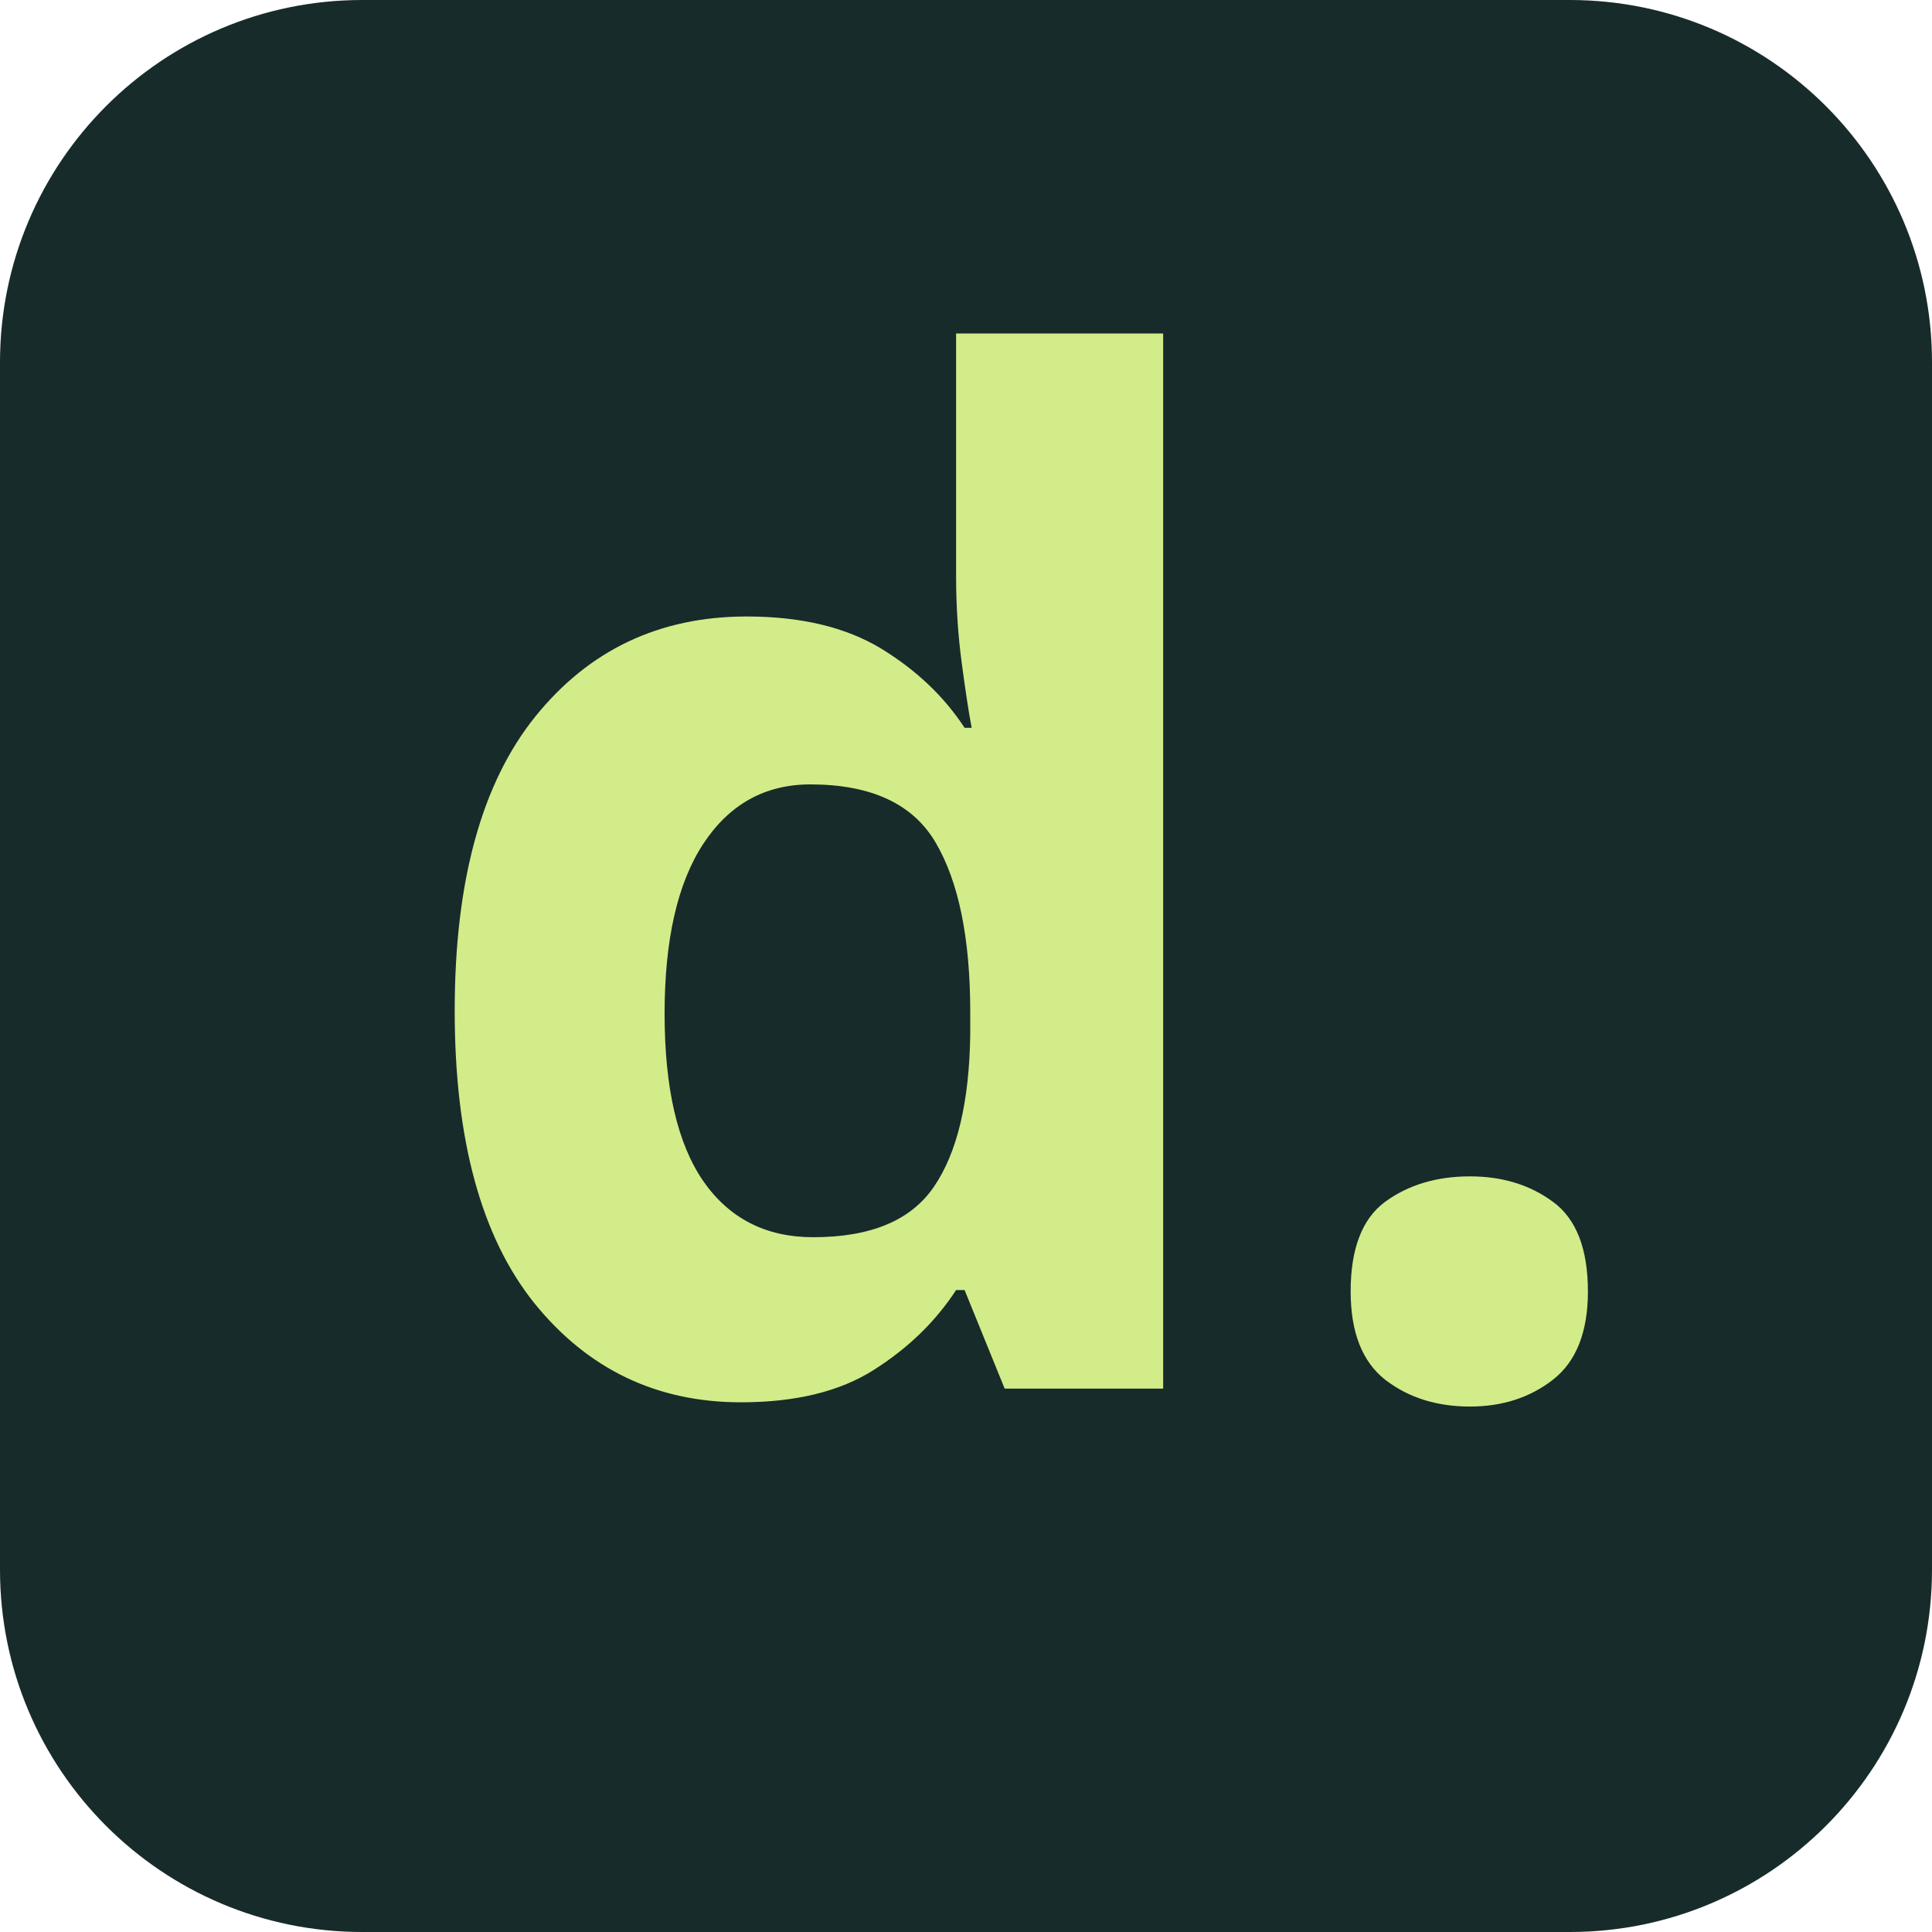
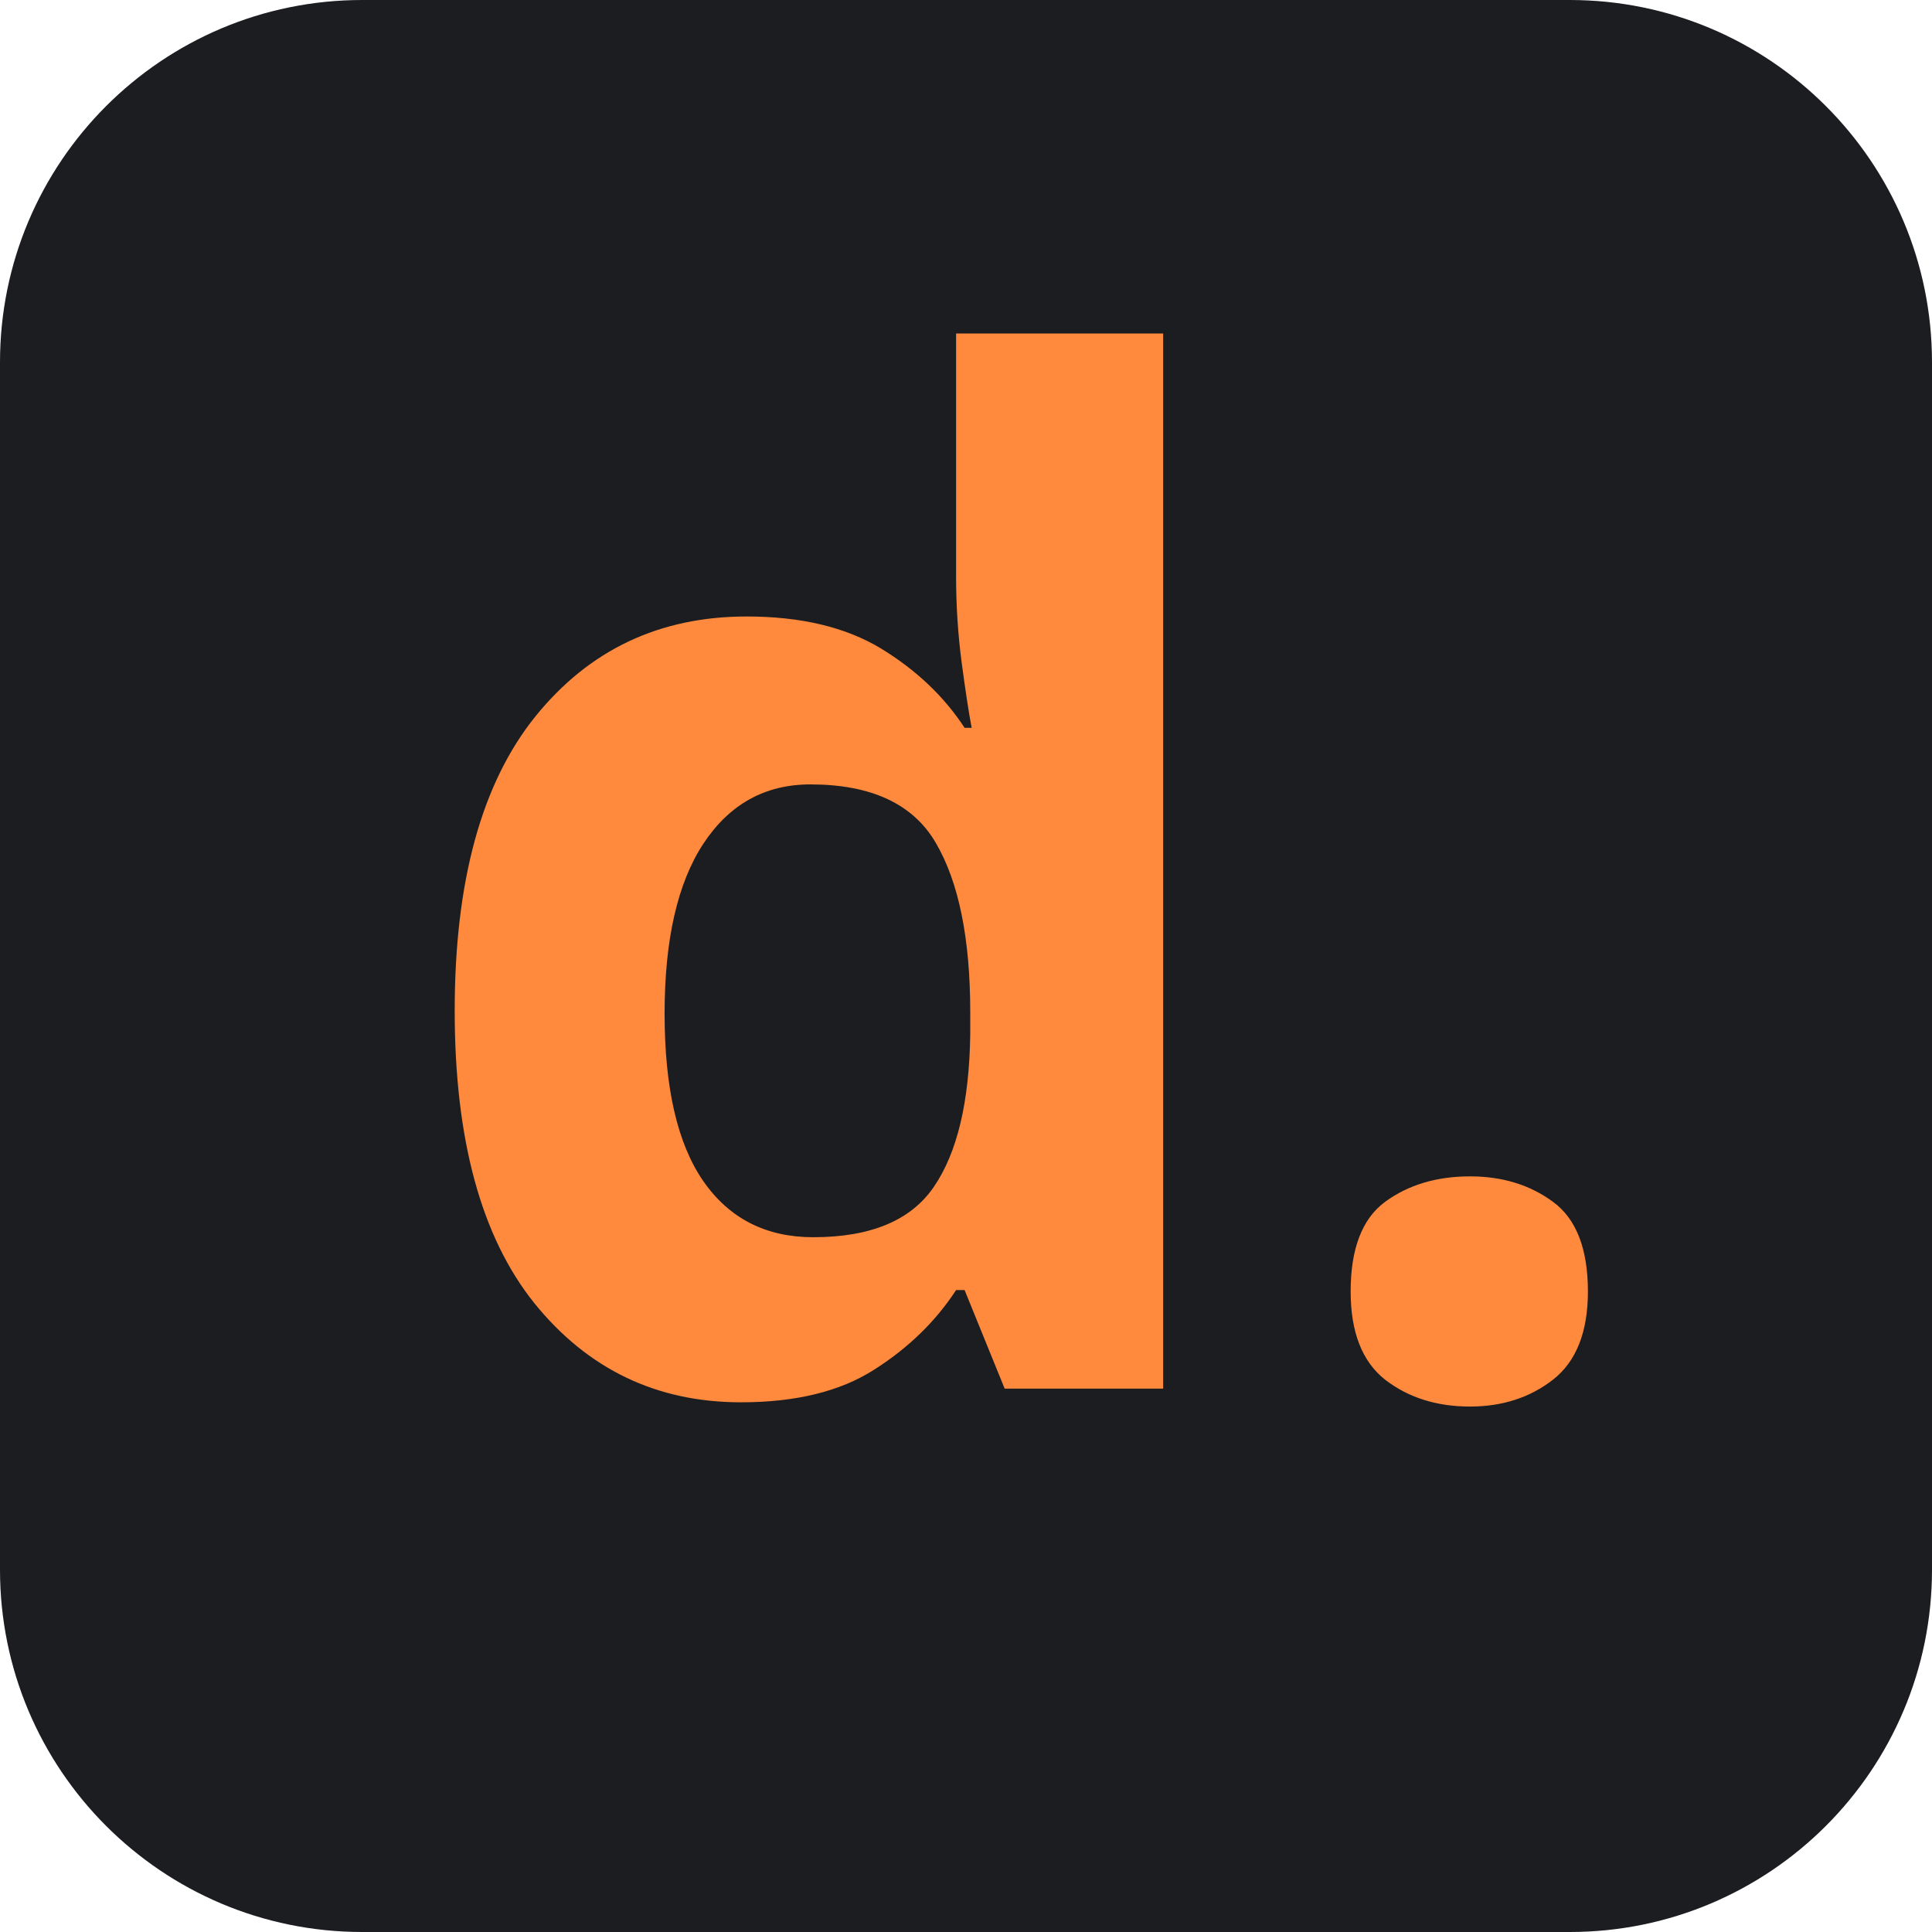
<svg xmlns="http://www.w3.org/2000/svg" viewBox="0 0 64 64" width="64" height="64">
-   <rect width="64" height="64" rx="12" fill="#172b2b" />
-   <text x="13" y="46" font-family="system-ui,sans-serif" font-size="46" font-weight="700" fill="#d2ec89">d.</text>
+   <rect width="64" height="64" rx="12" fill="#1c1d21" />
+   <text x="13" y="46" font-family="system-ui,sans-serif" font-size="46" font-weight="700" fill="#ff8a3d">d.</text>
</svg>
